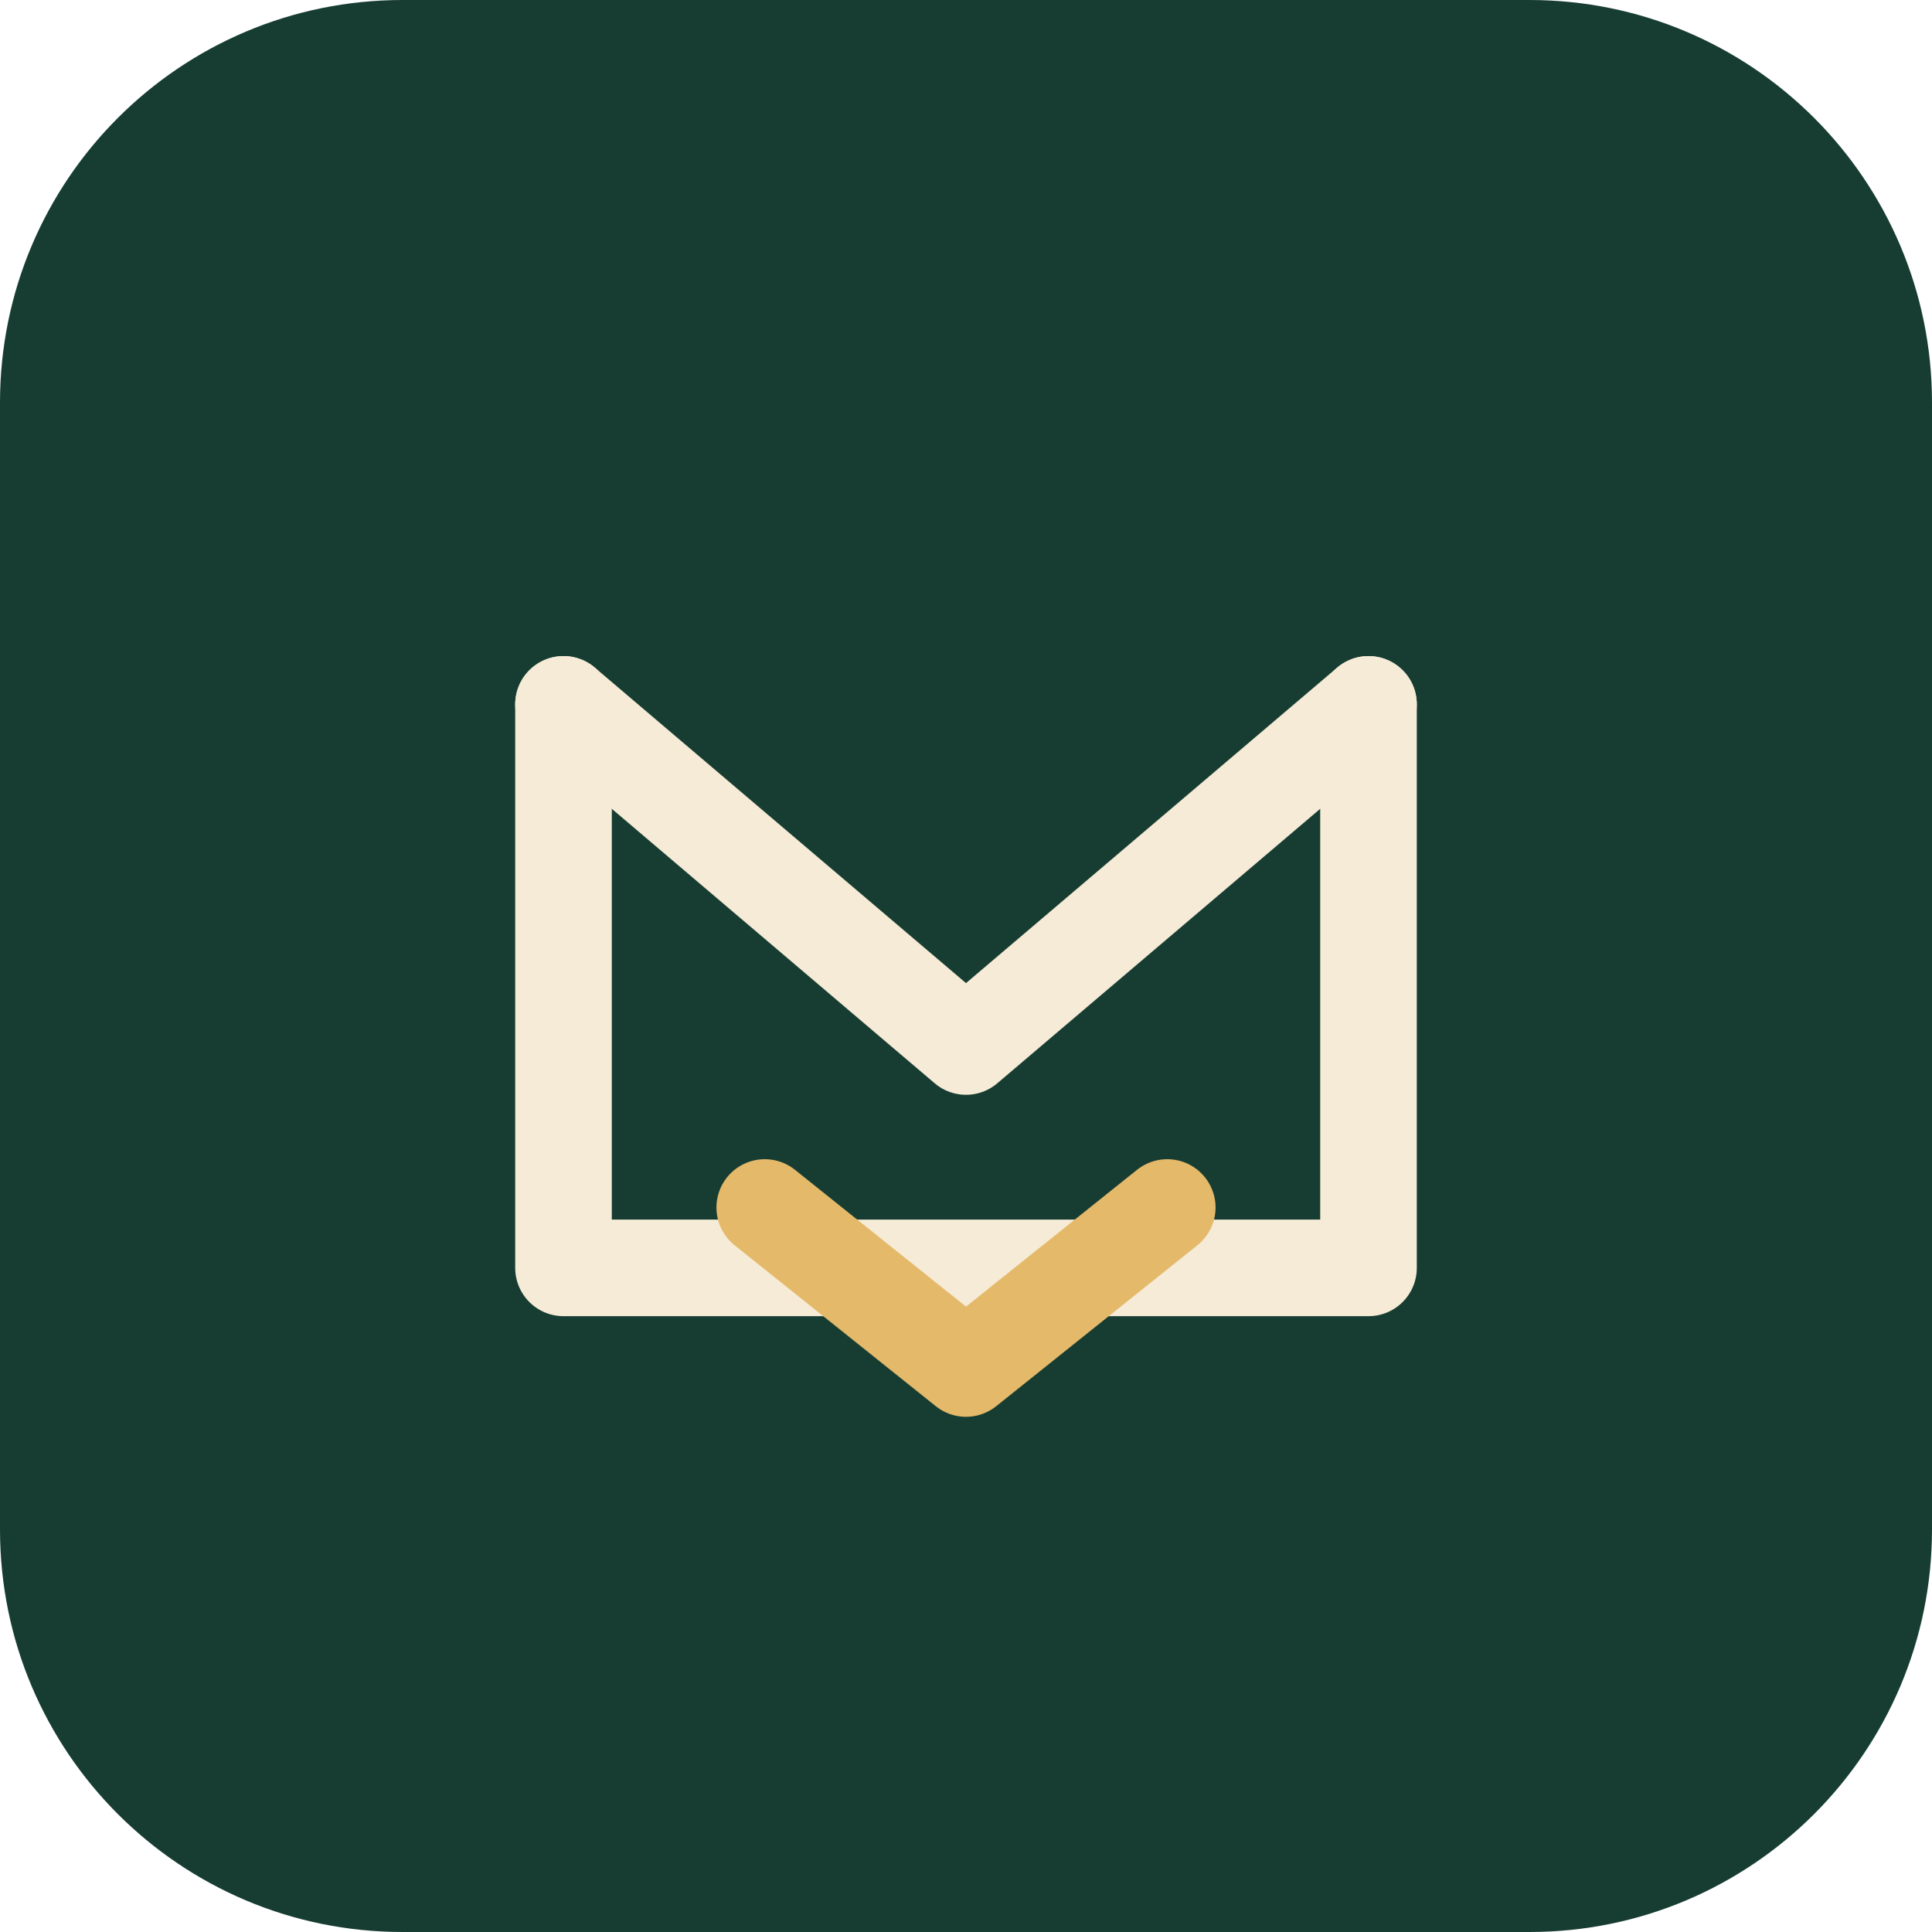
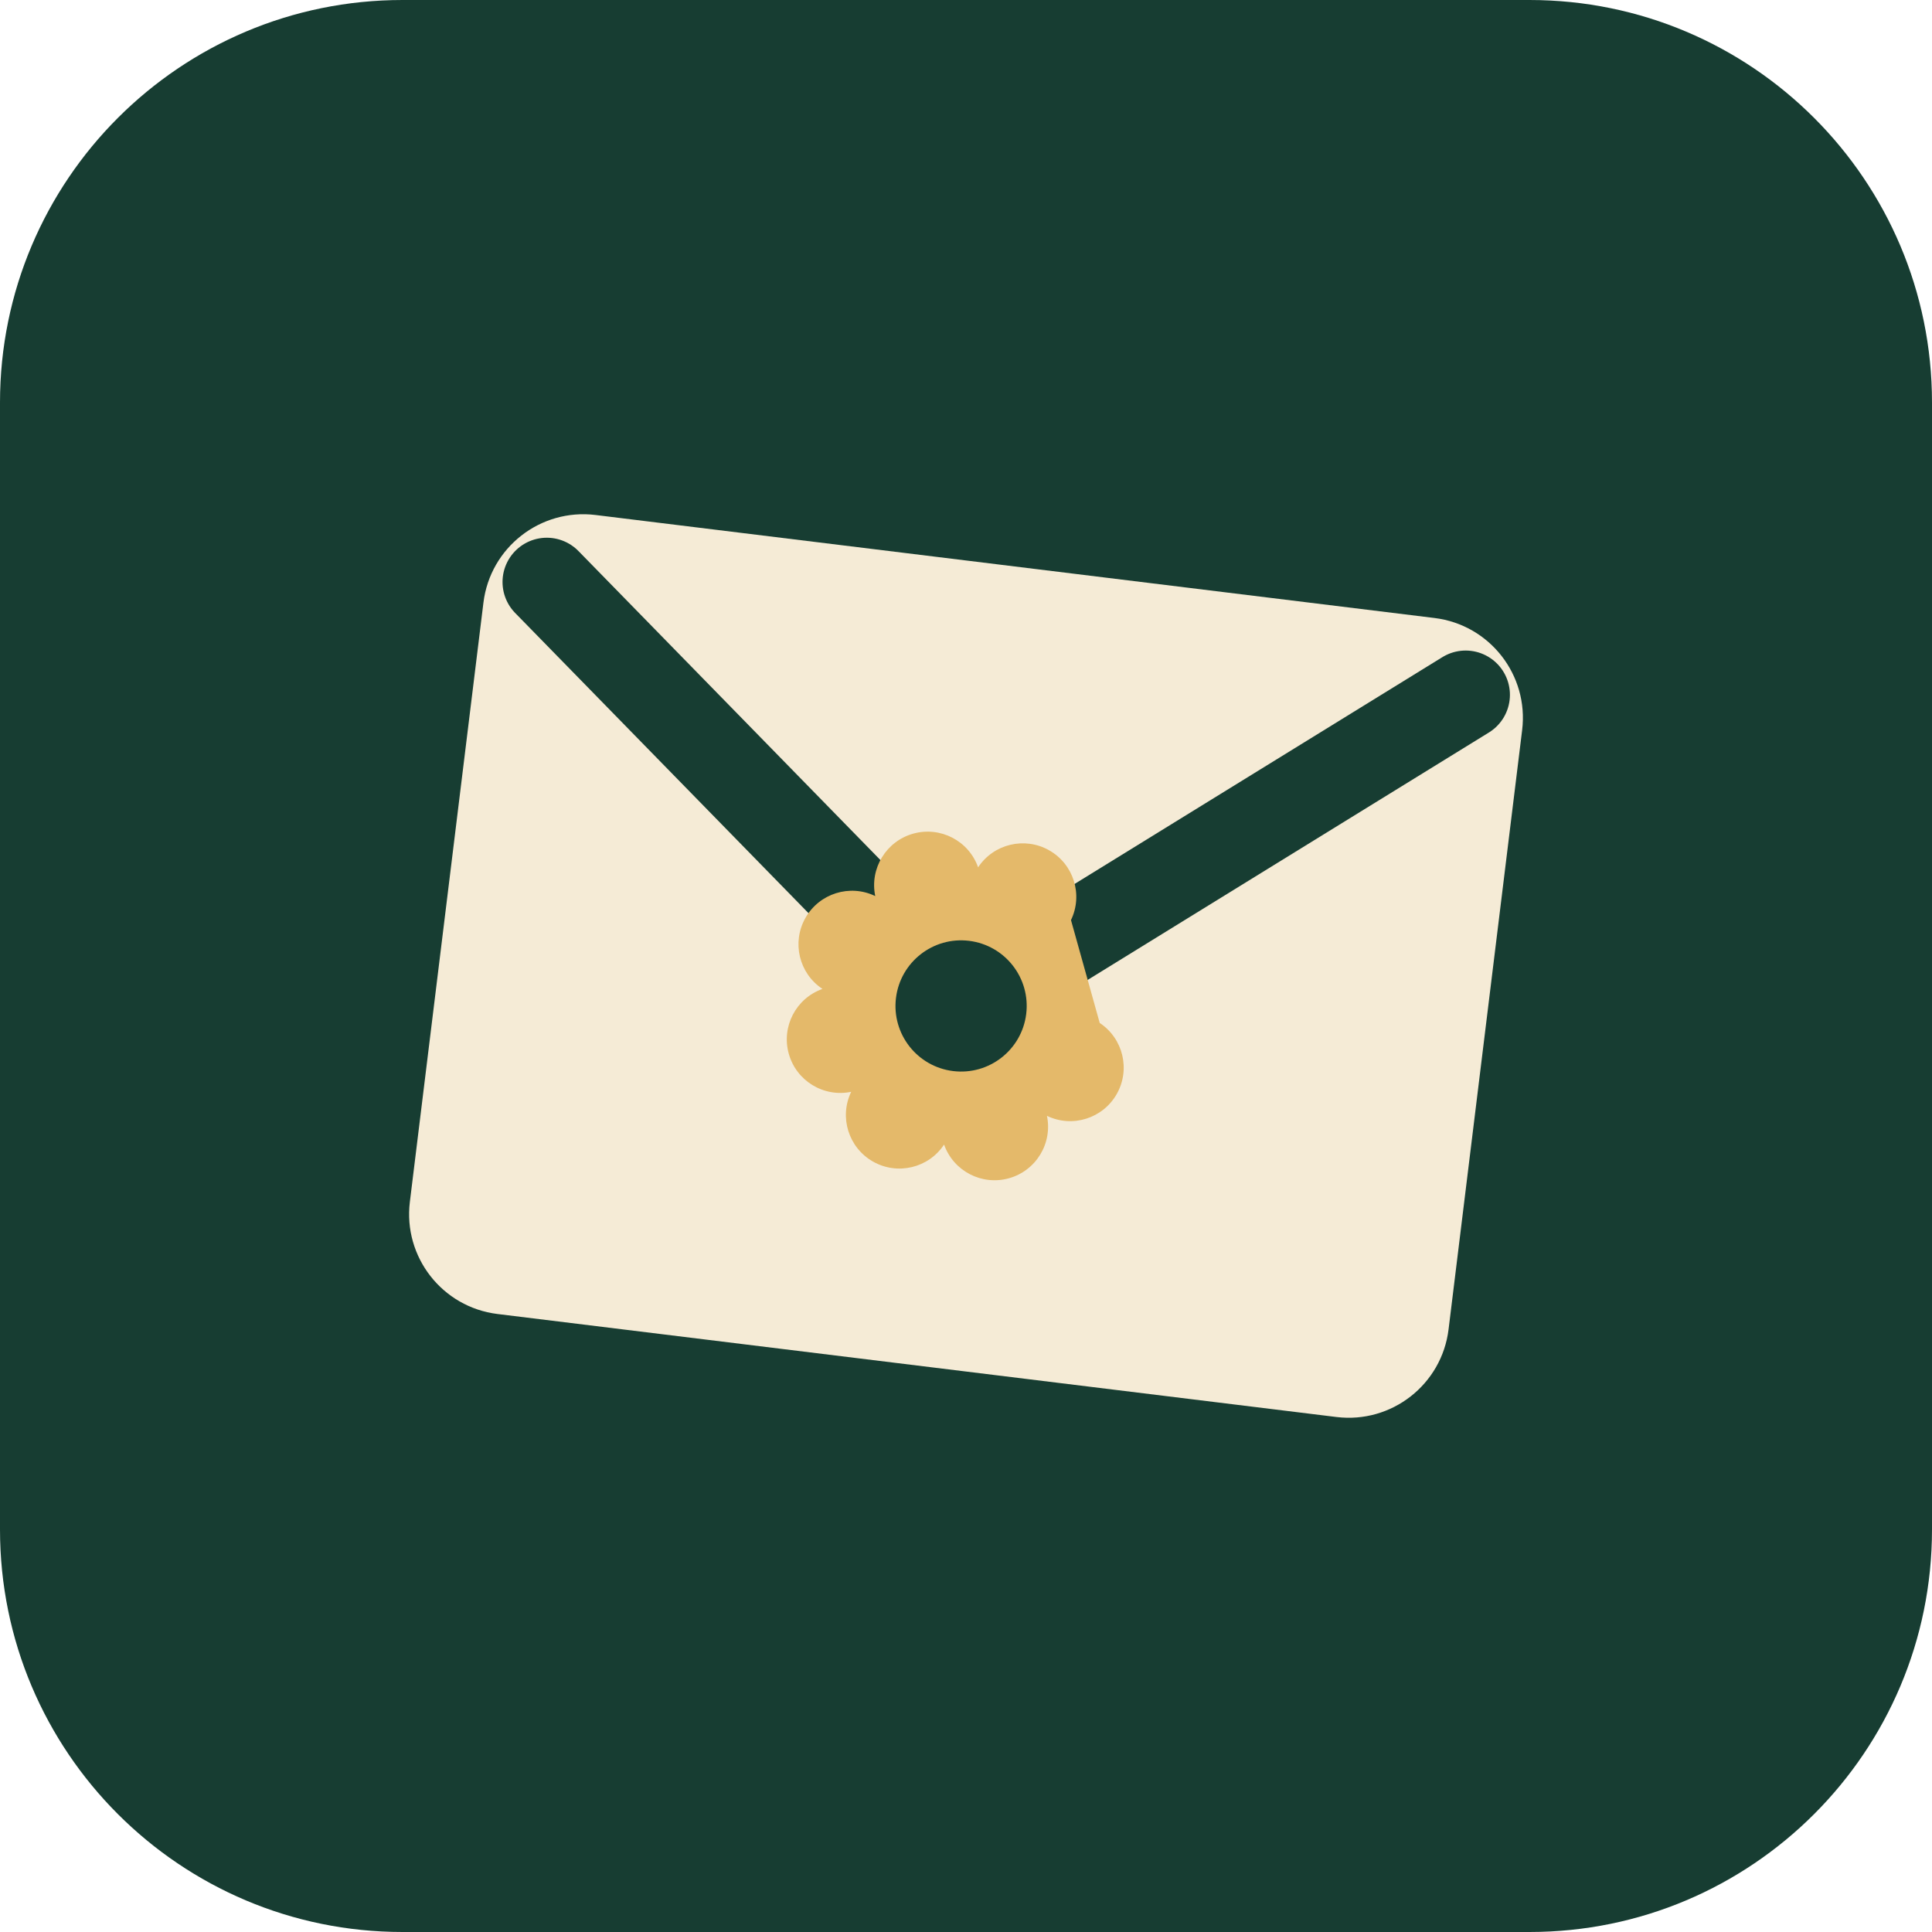
<svg xmlns="http://www.w3.org/2000/svg" viewBox="0 0 48 48" width="48" height="48" role="img" aria-label="Postino">
  <rect width="48" height="48" rx="10" fill="#173D32" />
-   <path d="M14 17.5v14h20v-14" fill="none" stroke="#F5EBD6" stroke-width="2.4" stroke-linecap="round" stroke-linejoin="round" />
-   <path d="M14 17.5 24 26l10-8.5" fill="none" stroke="#F5EBD6" stroke-width="2.4" stroke-linecap="round" stroke-linejoin="round" />
-   <path d="m19 30 5 4 5-4" fill="none" stroke="#E4B96A" stroke-width="2.4" stroke-linecap="round" stroke-linejoin="round" />
+   <g transform="rotate(7 24 24)">
+     <rect x="11" y="14" width="26" height="20" rx="2.5" fill="#F5EBD6" />
+     <path d="M12.5 15.8 24 25l11.5-9.2" fill="none" stroke="#173D32" stroke-width="2.2" stroke-linecap="round" stroke-linejoin="round" />
+     <path d="M27.47 25.00 A1.33 1.33 0 0 1 26.45 27.45 A1.33 1.33 0 0 1 24.00 28.47 A1.33 1.33 0 0 1 21.55 27.45 A1.33 1.33 0 0 1 20.53 25.00 A1.33 1.33 0 0 1 21.55 22.55 A1.33 1.33 0 0 1 24.00 21.53 A1.33 1.33 0 0 1 26.45 22.55 Z" fill="#E4B96A" />
+     <circle cx="24" cy="25" r="1.63" fill="#173D32" />
+   </g>
</svg>
